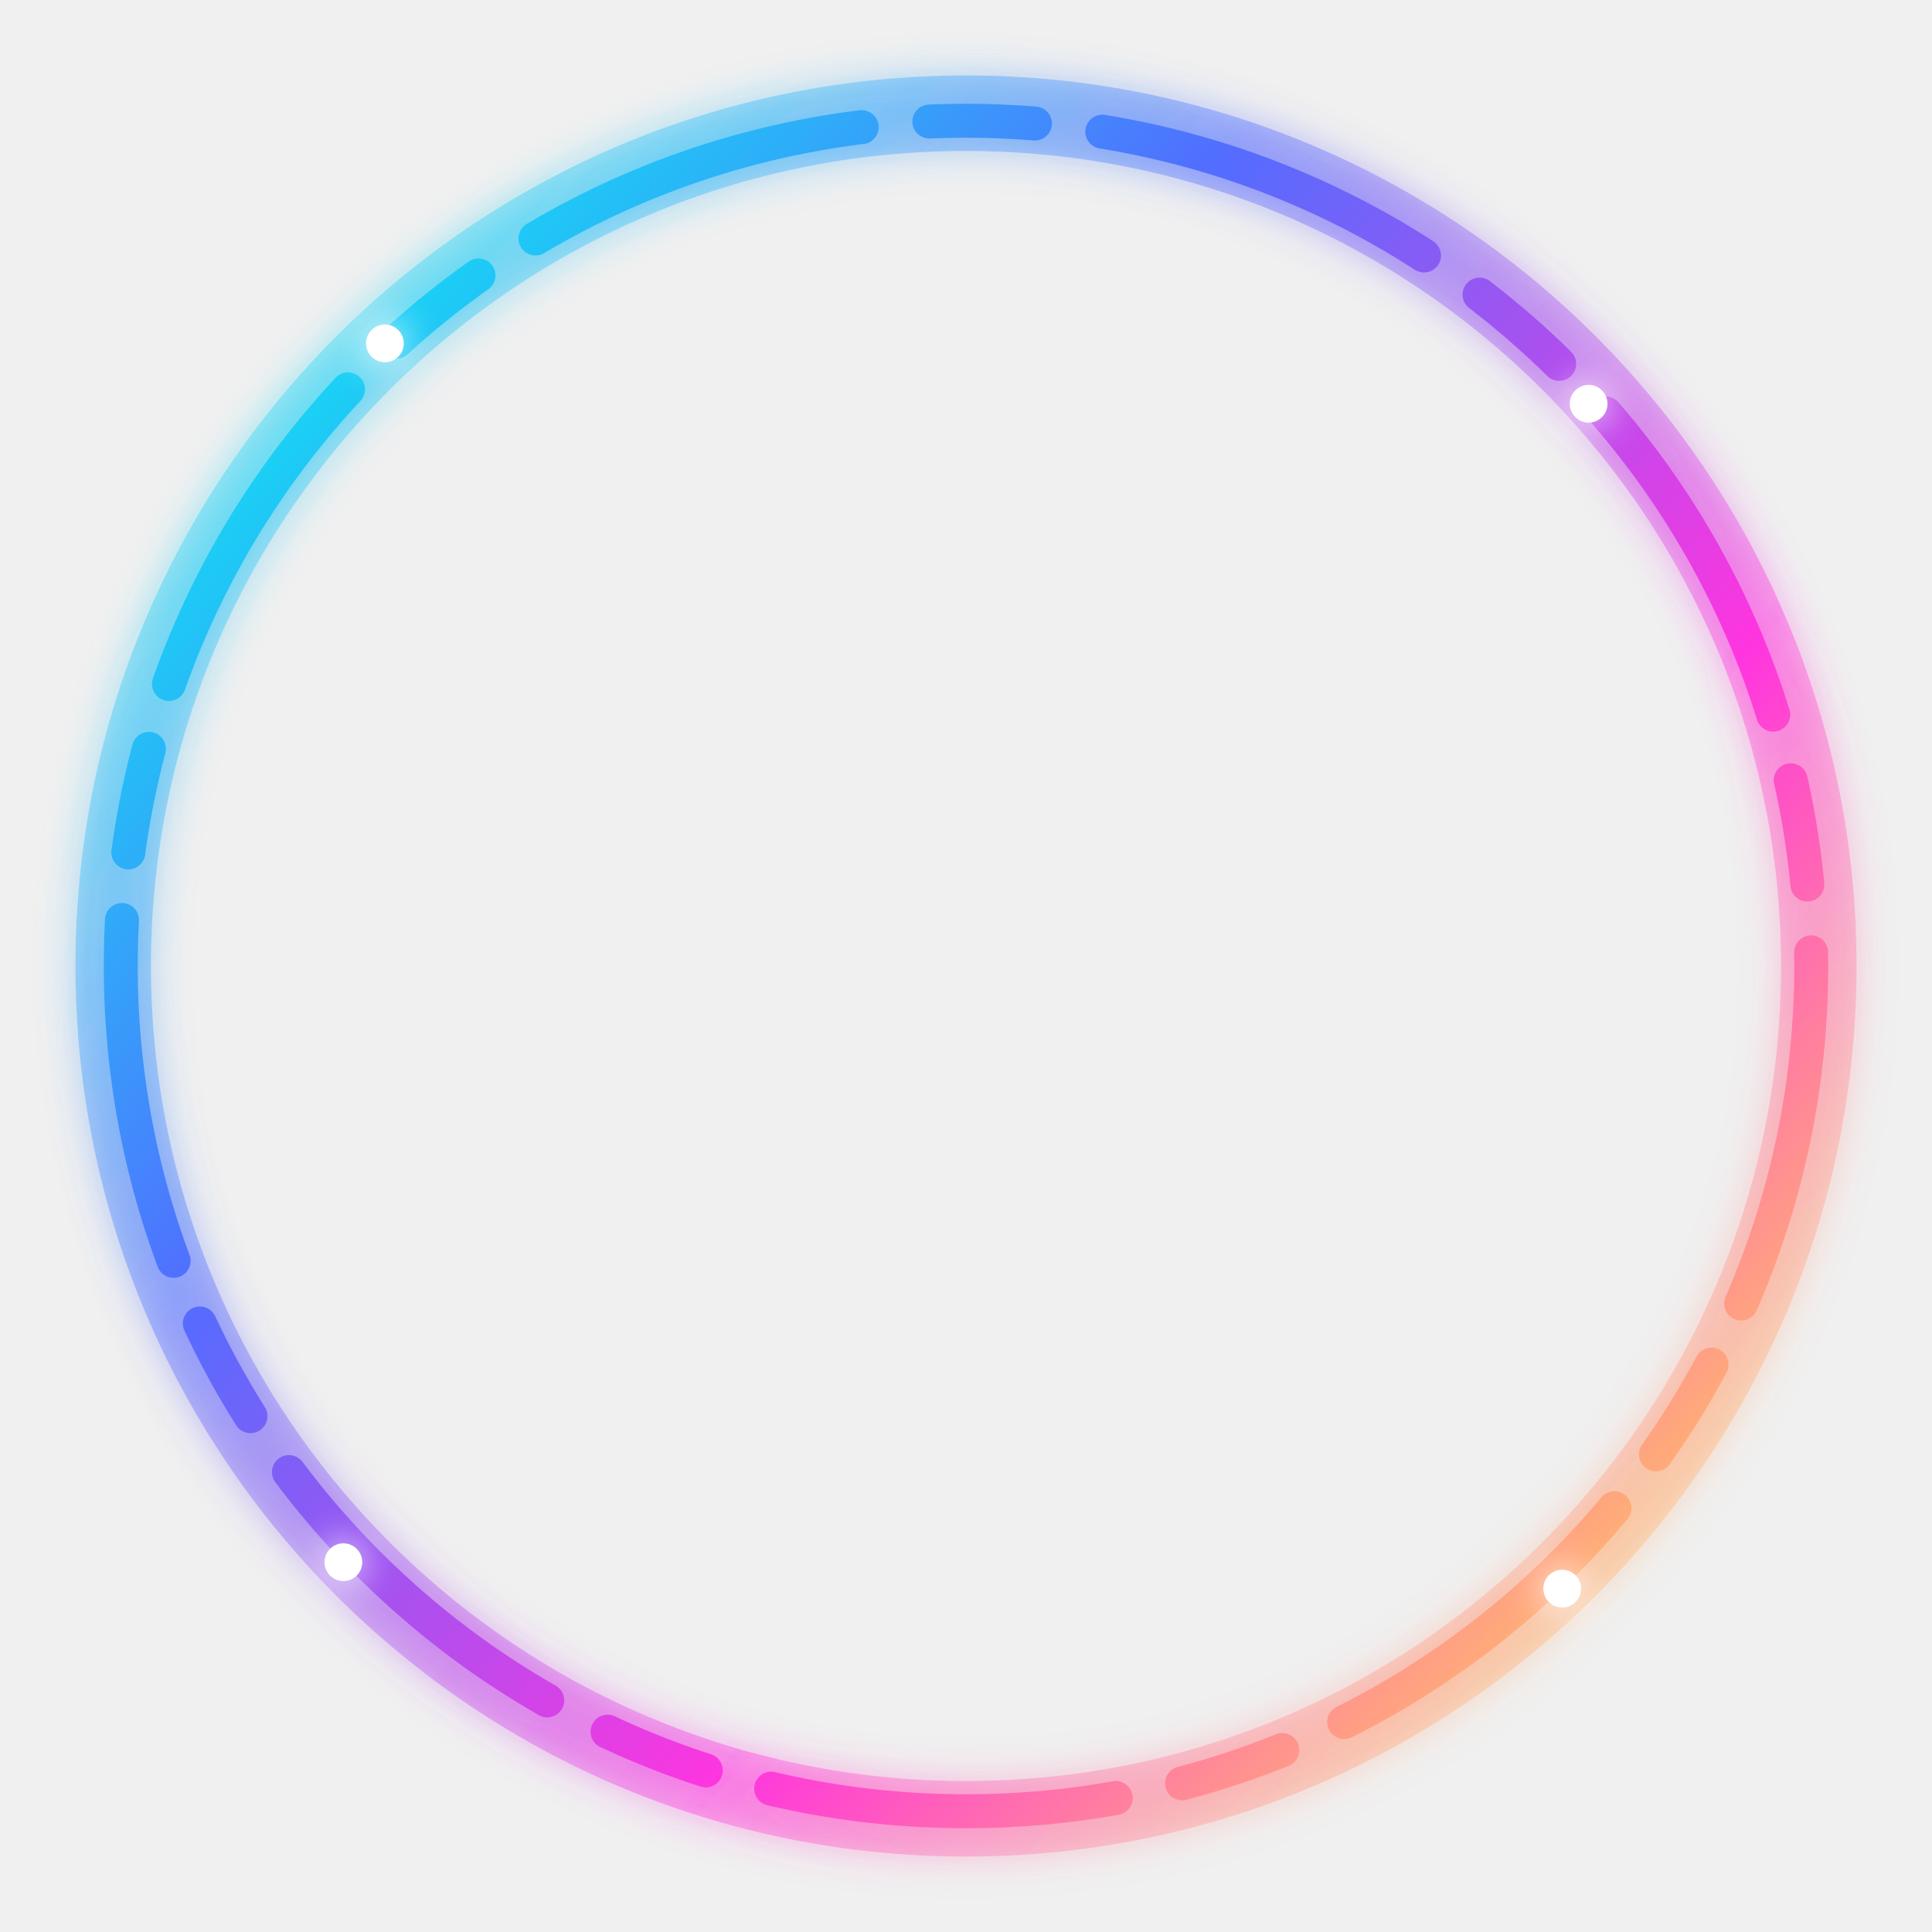
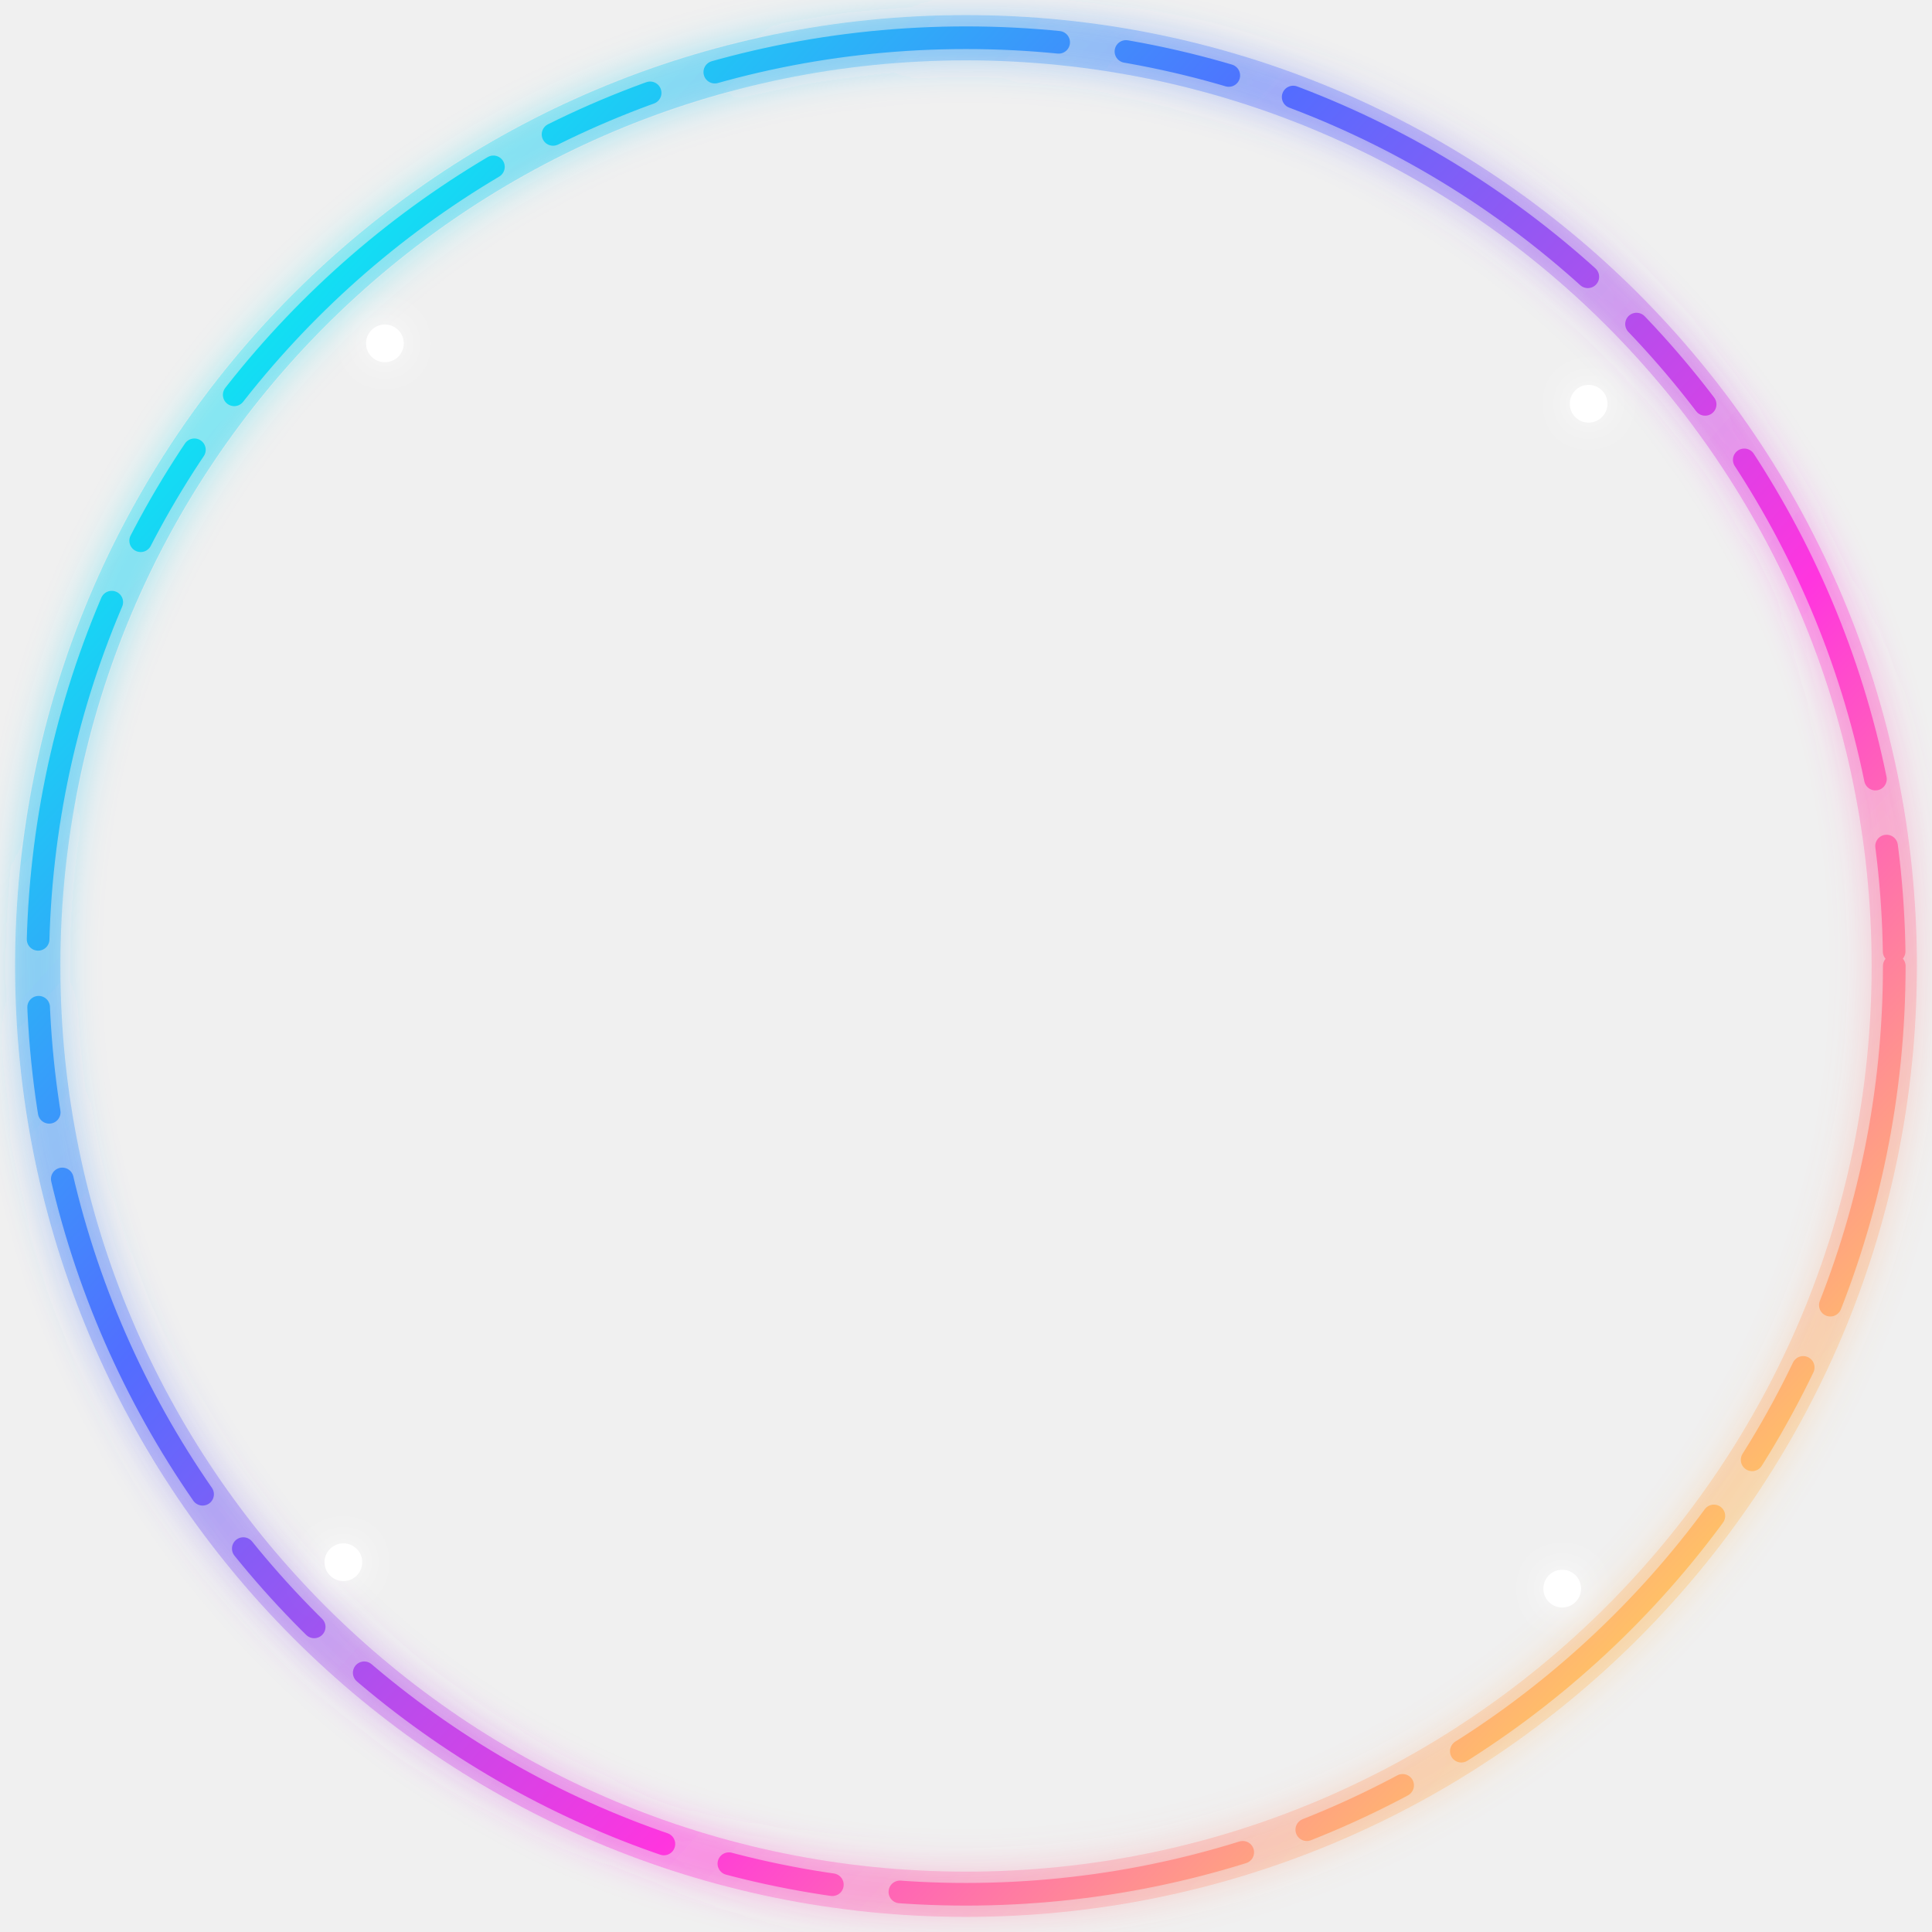
<svg xmlns="http://www.w3.org/2000/svg" viewBox="0 0 512 512">
  <defs>
    <linearGradient id="neon" x1="40" y1="60" x2="470" y2="450" gradientUnits="userSpaceOnUse">
      <stop stop-color="#00fff0" />
      <stop offset=".34" stop-color="#526dff" />
      <stop offset=".67" stop-color="#ff35df" />
      <stop offset="1" stop-color="#ffe448" />
    </linearGradient>
    <filter id="glow" x="-30%" y="-30%" width="160%" height="160%">
      <feGaussianBlur stdDeviation="5" result="b" />
      <feMerge>
        <feMergeNode in="b" />
        <feMergeNode in="SourceGraphic" />
      </feMerge>
    </filter>
  </defs>
-   <circle cx="256" cy="256" r="226" fill="none" stroke="url(#neon)" stroke-opacity=".38" stroke-width="20" filter="url(#glow)" />
-   <circle cx="256" cy="256" r="224" fill="none" stroke="url(#neon)" stroke-dasharray="92 18 28 18" stroke-linecap="round" stroke-width="9" />
+   <circle cx="256" cy="256" r="246" fill="none" stroke="url(#neon)" stroke-opacity=".34" stroke-width="12" filter="url(#glow)" />
+   <circle cx="256" cy="256" r="246" fill="none" stroke="url(#neon)" stroke-dasharray="92 18 28 18" stroke-linecap="round" stroke-width="6" />
  <g fill="#fff" filter="url(#glow)">
    <circle cx="102" cy="91" r="5" />
    <circle cx="421" cy="107" r="5" />
    <circle cx="91" cy="414" r="5" />
    <circle cx="414" cy="421" r="5" />
  </g>
</svg>
